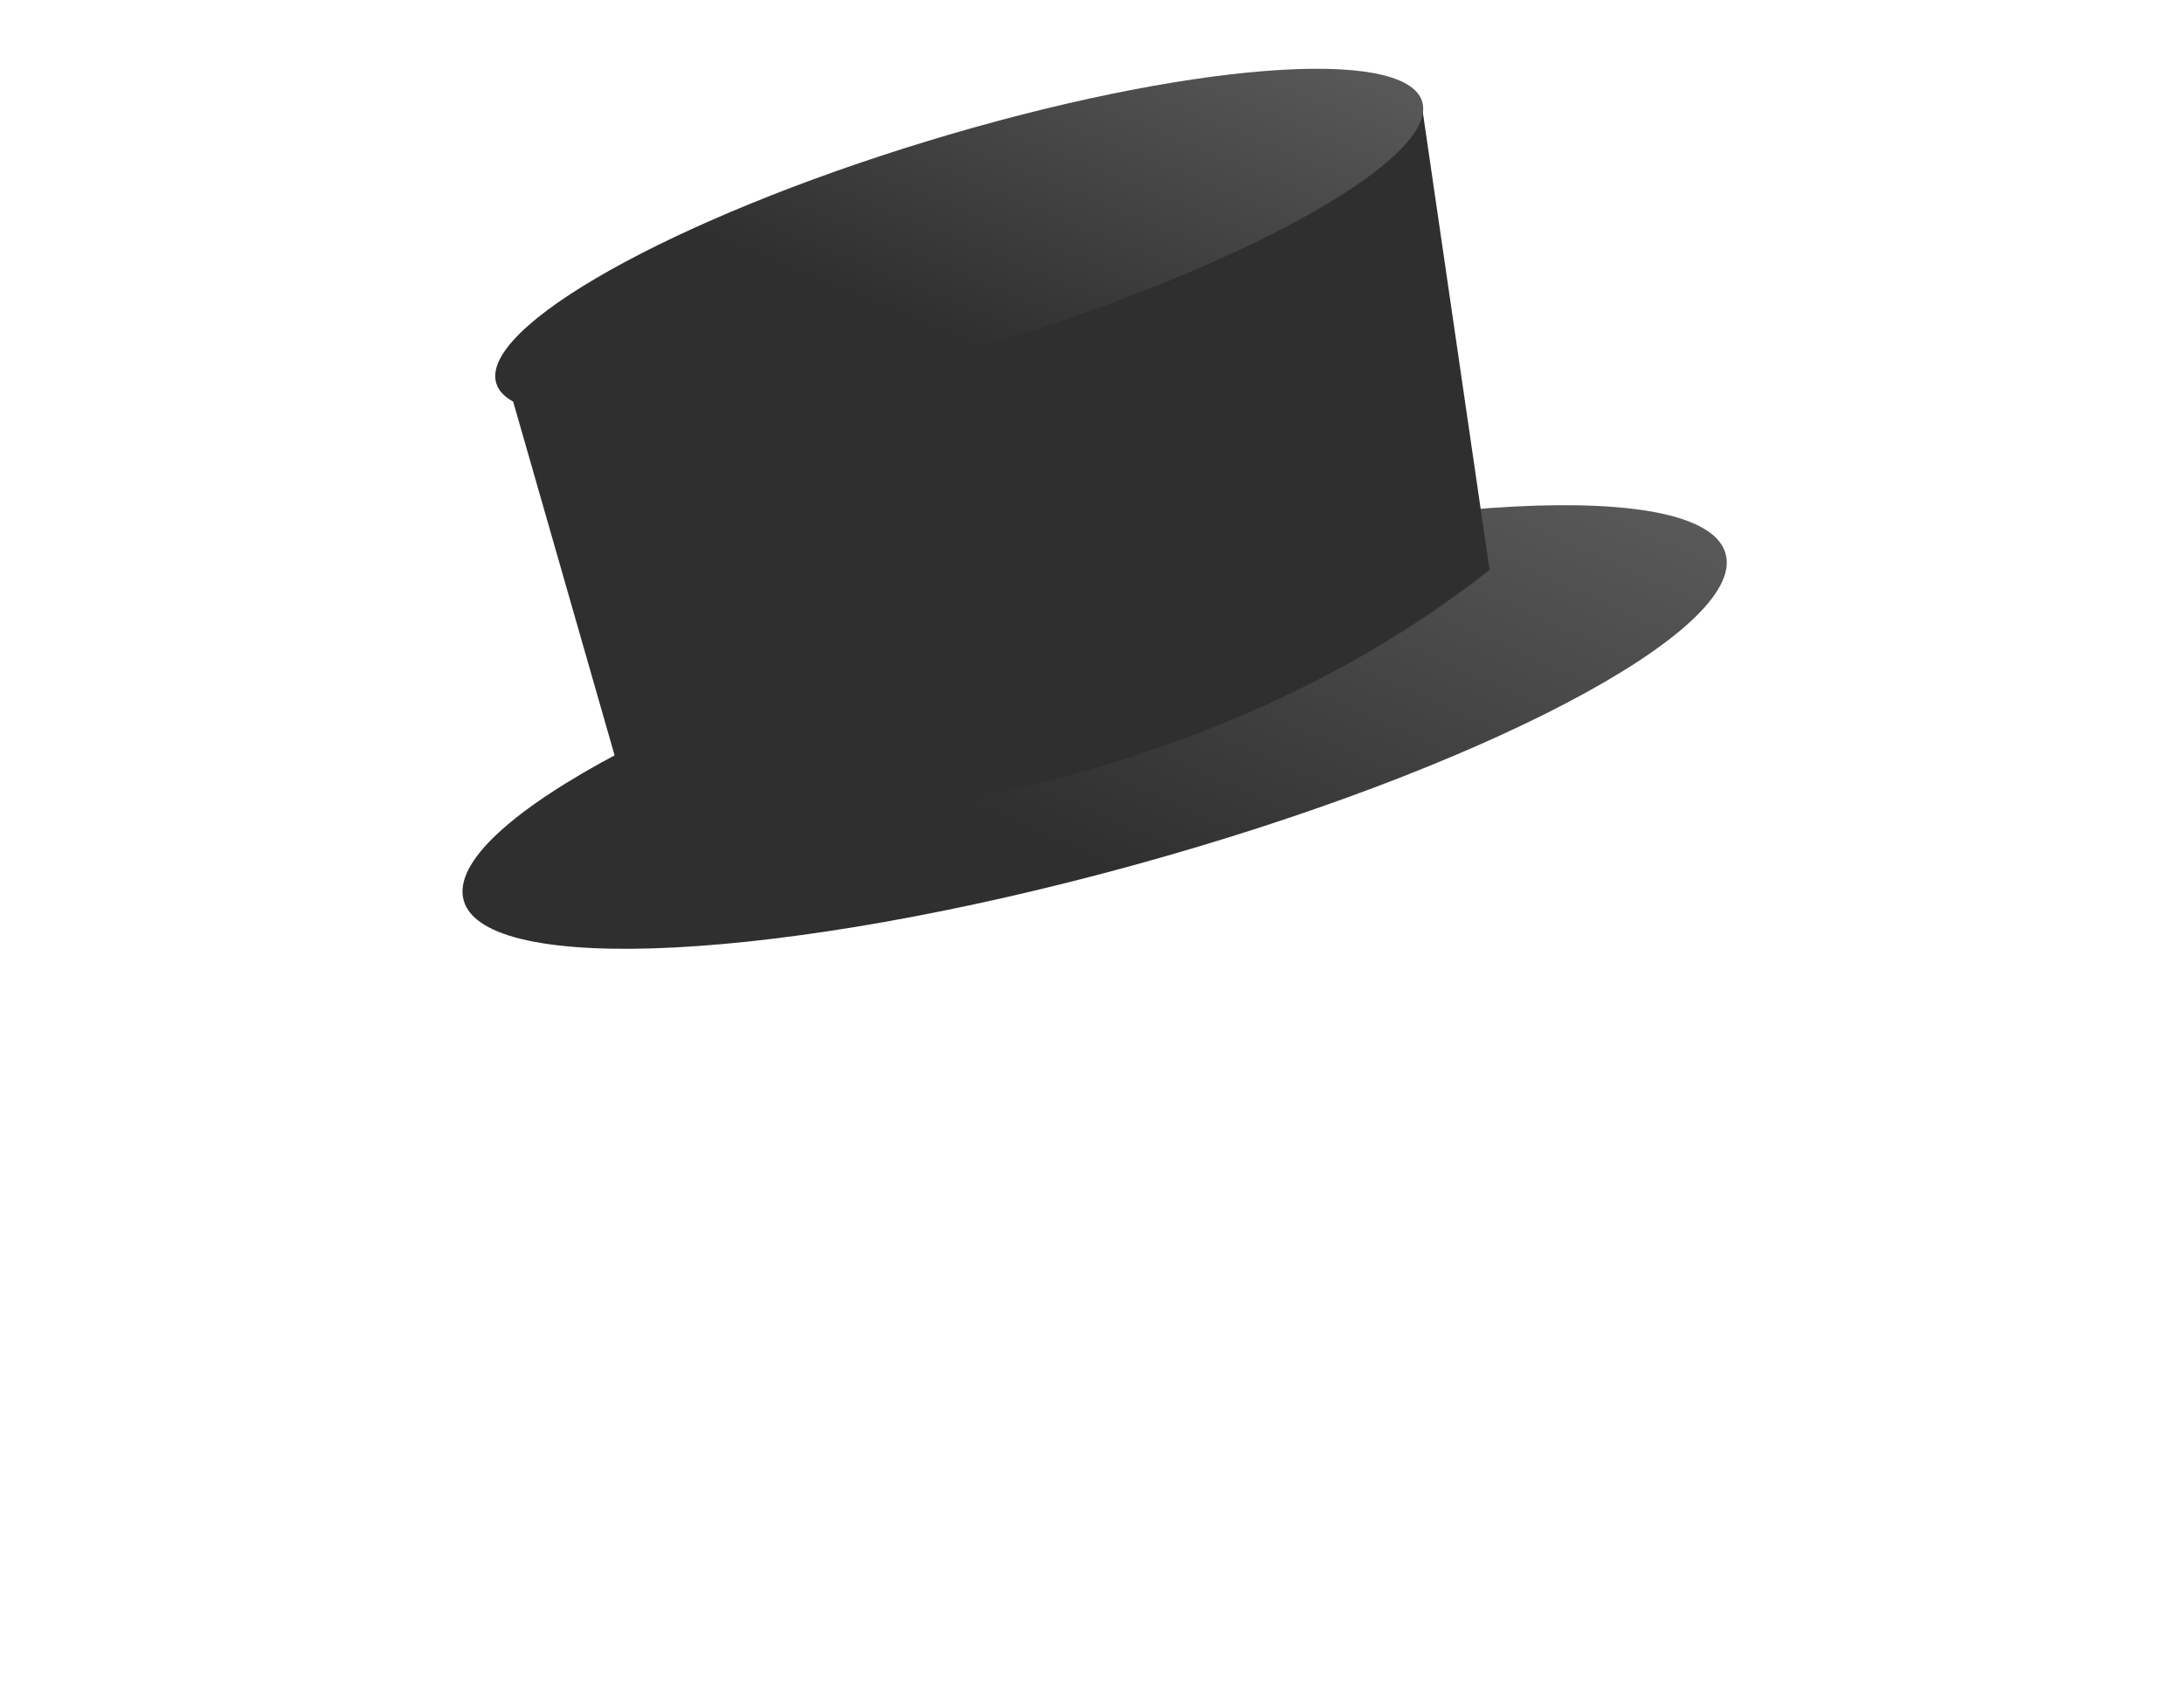
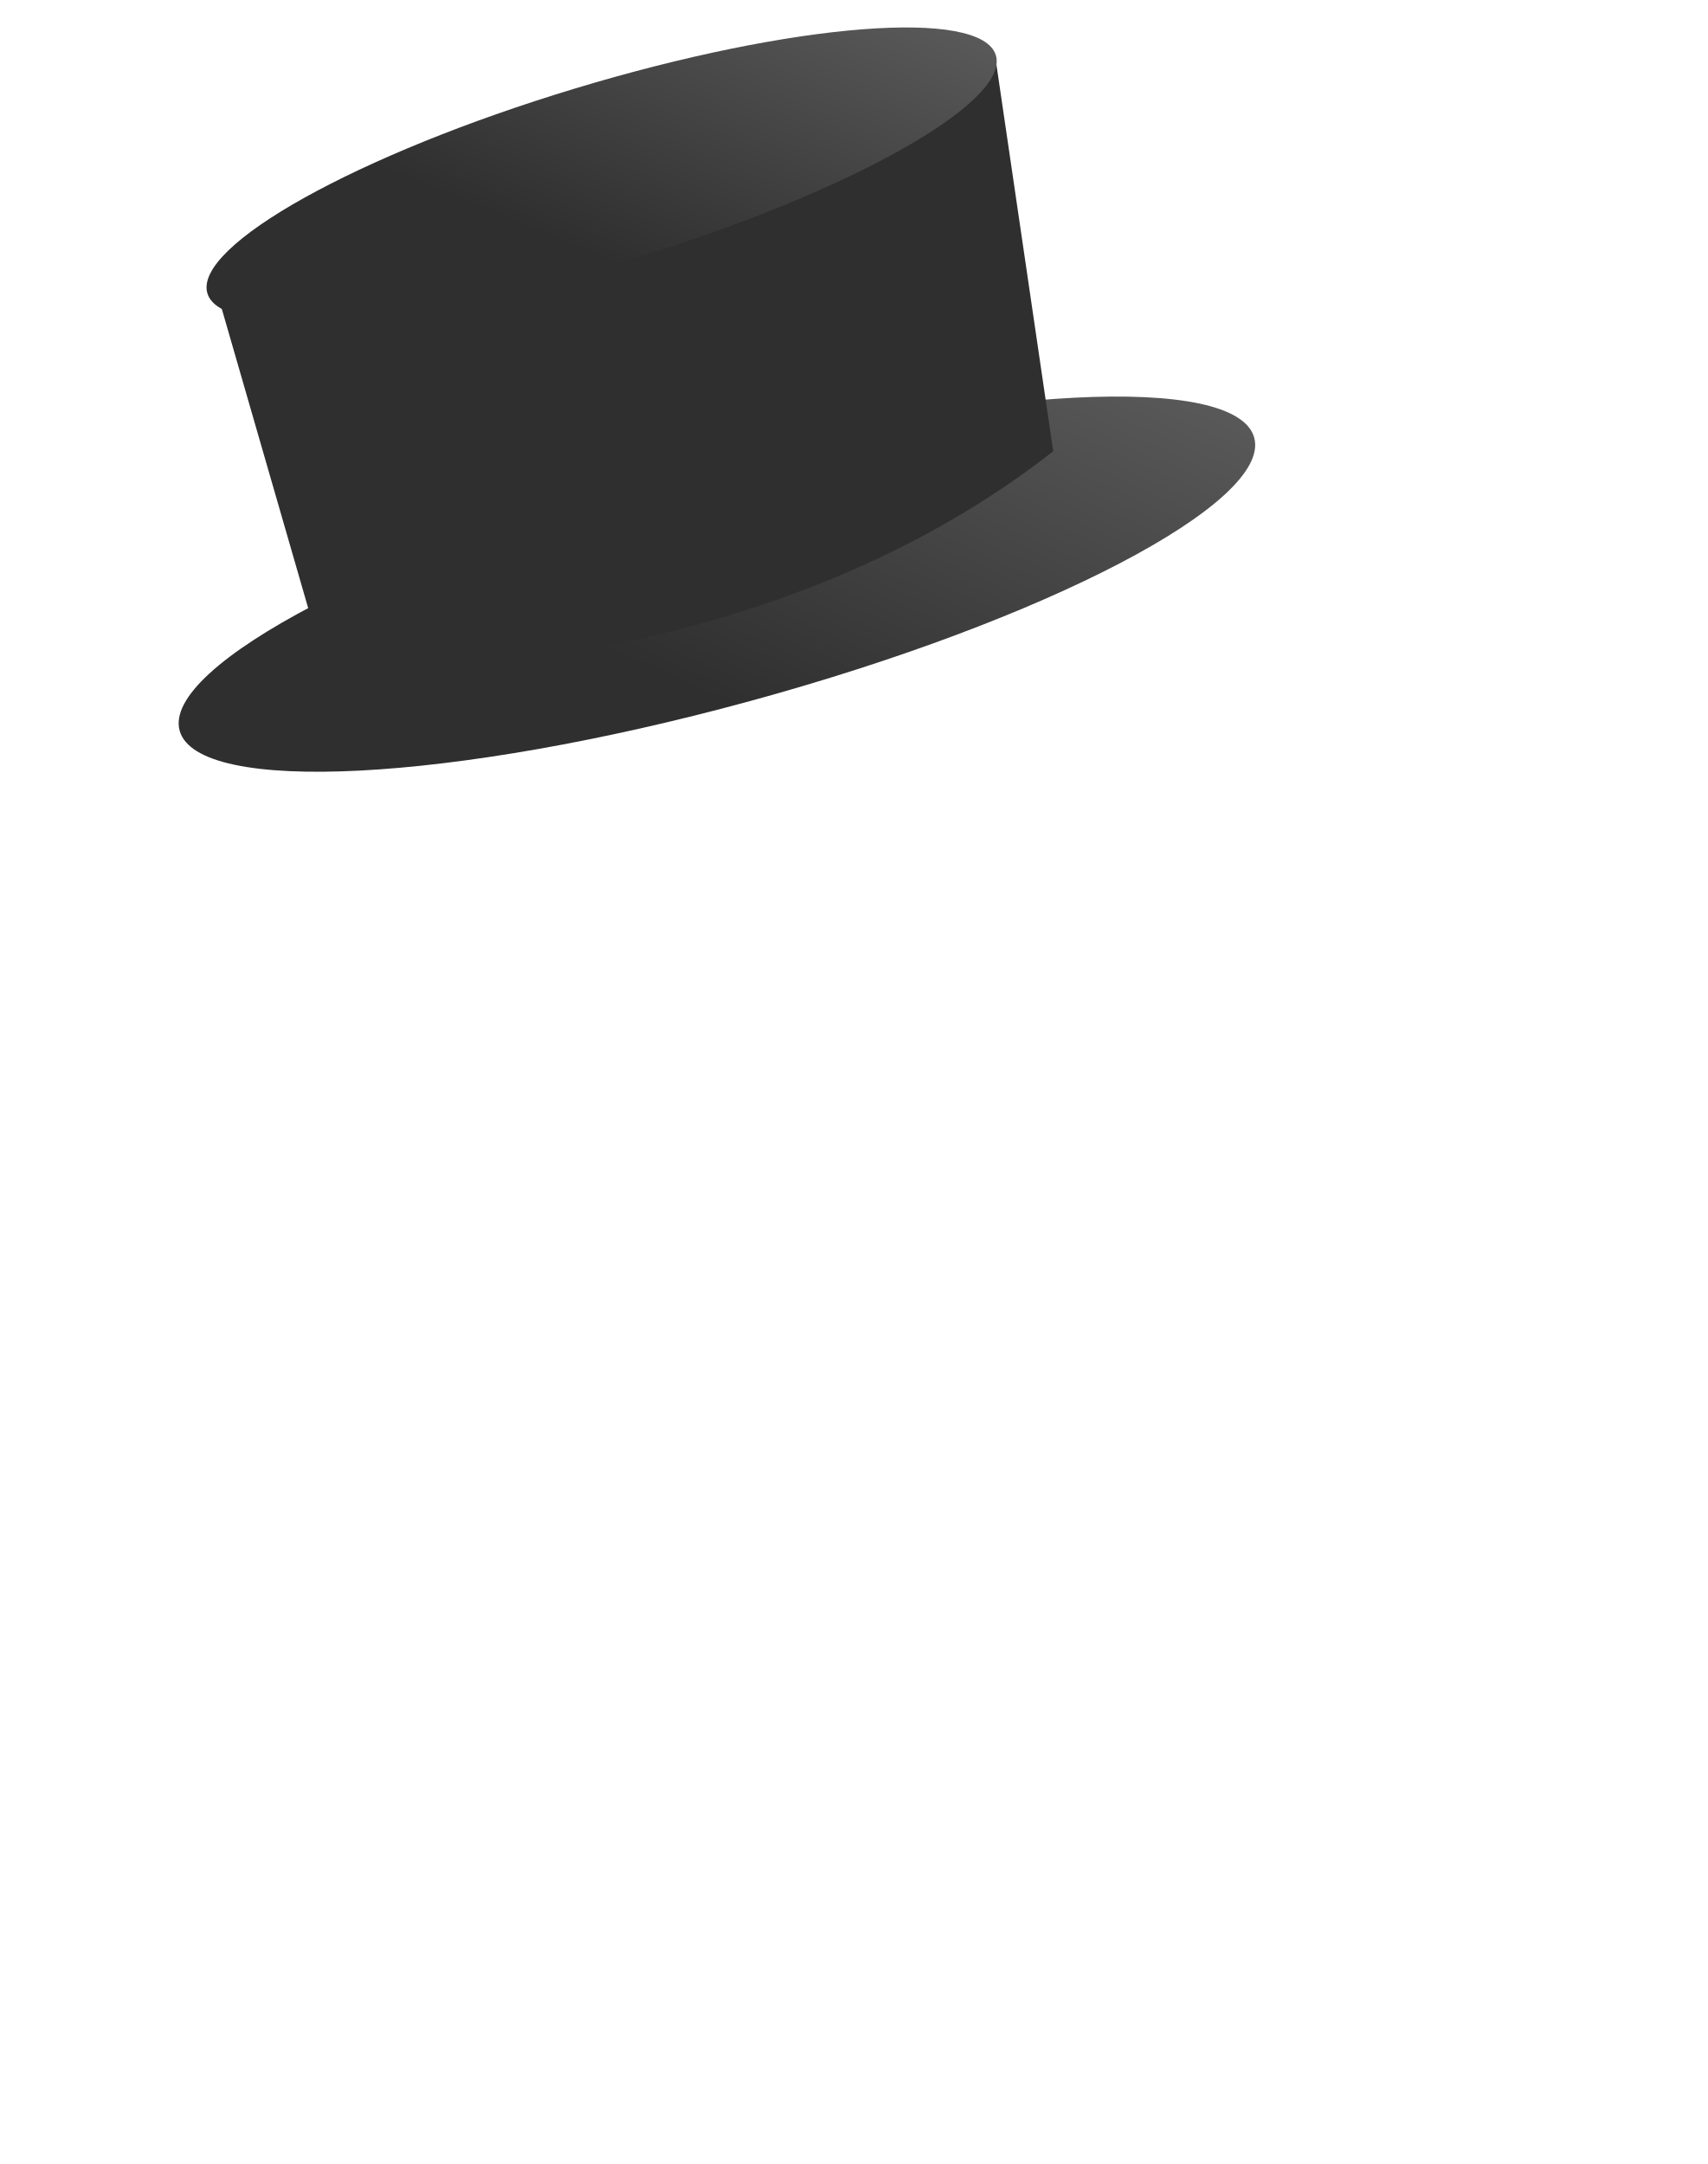
- <svg xmlns="http://www.w3.org/2000/svg" width="128" height="99" viewBox="0 0 127 161" fill="none">
-   <ellipse cx="62.365" cy="13.682" rx="62.365" ry="13.682" transform="matrix(0.964335 -0.264684 0.263822 0.964571 0 72.5837)" fill="url(#paint0_linear_511_2941)" />
-   <path d="M19.849 78.433L7.898 36.761L94.895 9.759L101.392 54.3C72.928 76.772 35.17 79.752 19.849 78.433Z" fill="#2F2F2F" />
-   <ellipse cx="46.12" cy="10.118" rx="46.12" ry="10.118" transform="matrix(0.956747 -0.29092 0.290015 0.957022 3.78516 26.8347)" fill="url(#paint1_linear_511_2941)" />
-   <defs>
-     <linearGradient id="paint0_linear_511_2941" x1="58.505" y1="25.944" x2="105.814" y2="-31.748" gradientUnits="userSpaceOnUse">
-       <stop stop-color="#2F2F2F" />
-       <stop offset="1" stop-color="#6A6A6A" />
+ <svg xmlns="http://www.w3.org/2000/svg" version="1.1" id="Layer_1" x="0px" y="0px" width="127px" height="161px" viewBox="0 0 127 161" enable-background="new 0 0 127 161" xml:space="preserve">
+   <g display="none">
+     <path display="inline" fill="#294F69" d="M0.645,94.806c6.146,21.927,30.596,29.688,42.053,30.826l0.833,20.456   C7.164,146.609-0.213,112.117,0.645,94.806z" />
+     <ellipse display="inline" fill="#3B6480" cx="88.876" cy="134.065" rx="17.731" ry="17.528" />
+     <path display="inline" fill="#3B6480" d="M127,151.596c0-2.496-2.008-4.888-5.583-6.652c-3.575-1.764-8.424-2.754-13.479-2.754   s-9.904,0.99-13.479,2.754c-3.574,1.765-5.584,4.156-5.584,6.652h19.063H127z" />
+     <ellipse display="inline" fill="#3B6480" cx="38.125" cy="134.066" rx="17.732" ry="17.528" />
+     <path display="inline" fill="#3B6480" d="M0,151.596c0-2.496,2.008-4.888,5.583-6.652c3.575-1.764,8.423-2.754,13.479-2.754   s9.904,0.99,13.479,2.754c3.575,1.765,5.583,4.156,5.583,6.652H19.062H0z" />
+     <ellipse display="inline" fill="#294F69" cx="64.676" cy="120.658" rx="31.75" ry="31.783" />
+     <path display="inline" fill="#3B6480" d="M46.399,38.846C38.72,37.531,24.515,28.392,29.122,2.354   C40.64,8.929,60.221,25.433,46.399,38.846z" />
+     <path display="inline" fill="#3B6480" d="M81.189,36.492C88.867,35.177,103.072,26.037,98.466,0   C86.947,6.575,67.367,23.079,81.189,36.492z" />
+     <ellipse display="inline" fill="#3B6480" cx="64.676" cy="70.041" rx="42.334" ry="40.612" />
+     <linearGradient id="SVGID_1_" gradientUnits="userSpaceOnUse" x1="62.927" y1="75.355" x2="62.927" y2="40.041" gradientTransform="matrix(1 0 0 -1 -0.0151 160.6992)">
+       <stop offset="0" style="stop-color:#3B6480" />
+       <stop offset="1" style="stop-color:#294F69" />
    </linearGradient>
-     <linearGradient id="paint1_linear_511_2941" x1="43.266" y1="19.185" x2="78.25" y2="-23.479" gradientUnits="userSpaceOnUse">
-       <stop stop-color="#2F2F2F" />
-       <stop offset="1" stop-color="#6A6A6A" />
+     <ellipse display="inline" fill="url(#SVGID_1_)" cx="62.912" cy="103.001" rx="17.639" ry="17.657" />
+     <path display="inline" fill="#D9D9D9" d="M62.618,101.822l-5.347-6.62h10.693L62.618,101.822z" />
+     <ellipse display="inline" fill="#D9D9D9" cx="91.723" cy="72.394" rx="20.578" ry="20.6" />
+     <path display="inline" fill="#294F69" d="M107.009,72.962c0,8.463-6.844,15.324-15.286,15.324c-8.443,0-15.287-6.86-15.287-15.324   s6.844-15.324,15.287-15.324C100.165,57.638,107.009,64.499,107.009,72.962z" />
+     <path display="inline" fill="#D9D9D9" d="M107.009,65.017c0,4.702-3.802,8.513-8.492,8.513s-8.493-3.812-8.493-8.513   s3.803-8.513,8.493-8.513S107.009,60.315,107.009,65.017z" />
+     <ellipse display="inline" fill="#D9D9D9" cx="35.866" cy="74.16" rx="20.579" ry="20.6" />
+     <path display="inline" fill="#294F69" d="M51.153,74.728c0,8.463-6.844,15.324-15.287,15.324c-8.442,0-15.287-6.86-15.287-15.324   s6.844-15.324,15.287-15.324C44.309,59.404,51.153,66.265,51.153,74.728z" />
+     <path display="inline" fill="#D9D9D9" d="M51.153,66.782c0,4.702-3.802,8.513-8.493,8.513s-8.493-3.812-8.493-8.513   s3.802-8.513,8.493-8.513S51.153,62.081,51.153,66.782z" />
+     <linearGradient id="SVGID_2_" gradientUnits="userSpaceOnUse" x1="50.965" y1="49.872" x2="74.193" y2="20.454" gradientTransform="matrix(1 0 0 -1 -0.0151 160.6992)">
+       <stop offset="0" style="stop-color:#3B6480" />
+       <stop offset="1" style="stop-color:#294F69" />
    </linearGradient>
-   </defs>
+     <path display="inline" fill="url(#SVGID_2_)" d="M39.992,119.48c17.957,11.771,38.441,4.904,46.438,0   c0,9.68-4.722,29.115-23.606,29.426C43.94,149.216,39.734,129.418,39.992,119.48z" />
+   </g>
+   <g>
+     <linearGradient id="SVGID_3_" gradientUnits="userSpaceOnUse" x1="146.666" y1="-136.781" x2="197.656" y2="-74.6" gradientTransform="matrix(0.593 -0.1628 -0.1622 -0.5931 -59.0476 -6.5725)">
+       <stop offset="0" style="stop-color:#2F2F2F" />
+       <stop offset="1" style="stop-color:#6A6A6A" />
+     </linearGradient>
+     <path fill="url(#SVGID_3_)" d="M50.935,34.746c22.075-6.02,41.044-6.999,42.367-2.186c1.326,4.813-15.495,13.596-37.569,19.617   c-22.075,6.02-41.043,6.998-42.369,2.185C12.04,49.549,28.86,40.767,50.935,34.746z" />
+     <path fill="#2F2F2F" d="M24.157,49.509l-7.943-27.519L74.031,4.16l4.319,29.413C59.433,48.412,34.339,50.38,24.157,49.509z" />
+     <linearGradient id="SVGID_4_" gradientUnits="userSpaceOnUse" x1="118.999" y1="-139.134" x2="156.696" y2="-93.162" gradientTransform="matrix(0.5883 -0.1789 -0.1783 -0.5885 -52.298 -42.2174)">
+       <stop offset="0" style="stop-color:#2F2F2F" />
+       <stop offset="1" style="stop-color:#6A6A6A" />
+     </linearGradient>
+     <path fill="url(#SVGID_4_)" d="M42.806,6.576c16.196-4.894,30.2-5.998,31.276-2.466c1.077,3.532-11.179,10.361-27.375,15.255   c-16.196,4.894-30.199,5.998-31.276,2.466C14.354,18.299,26.61,11.469,42.806,6.576z" />
+   </g>
</svg>
